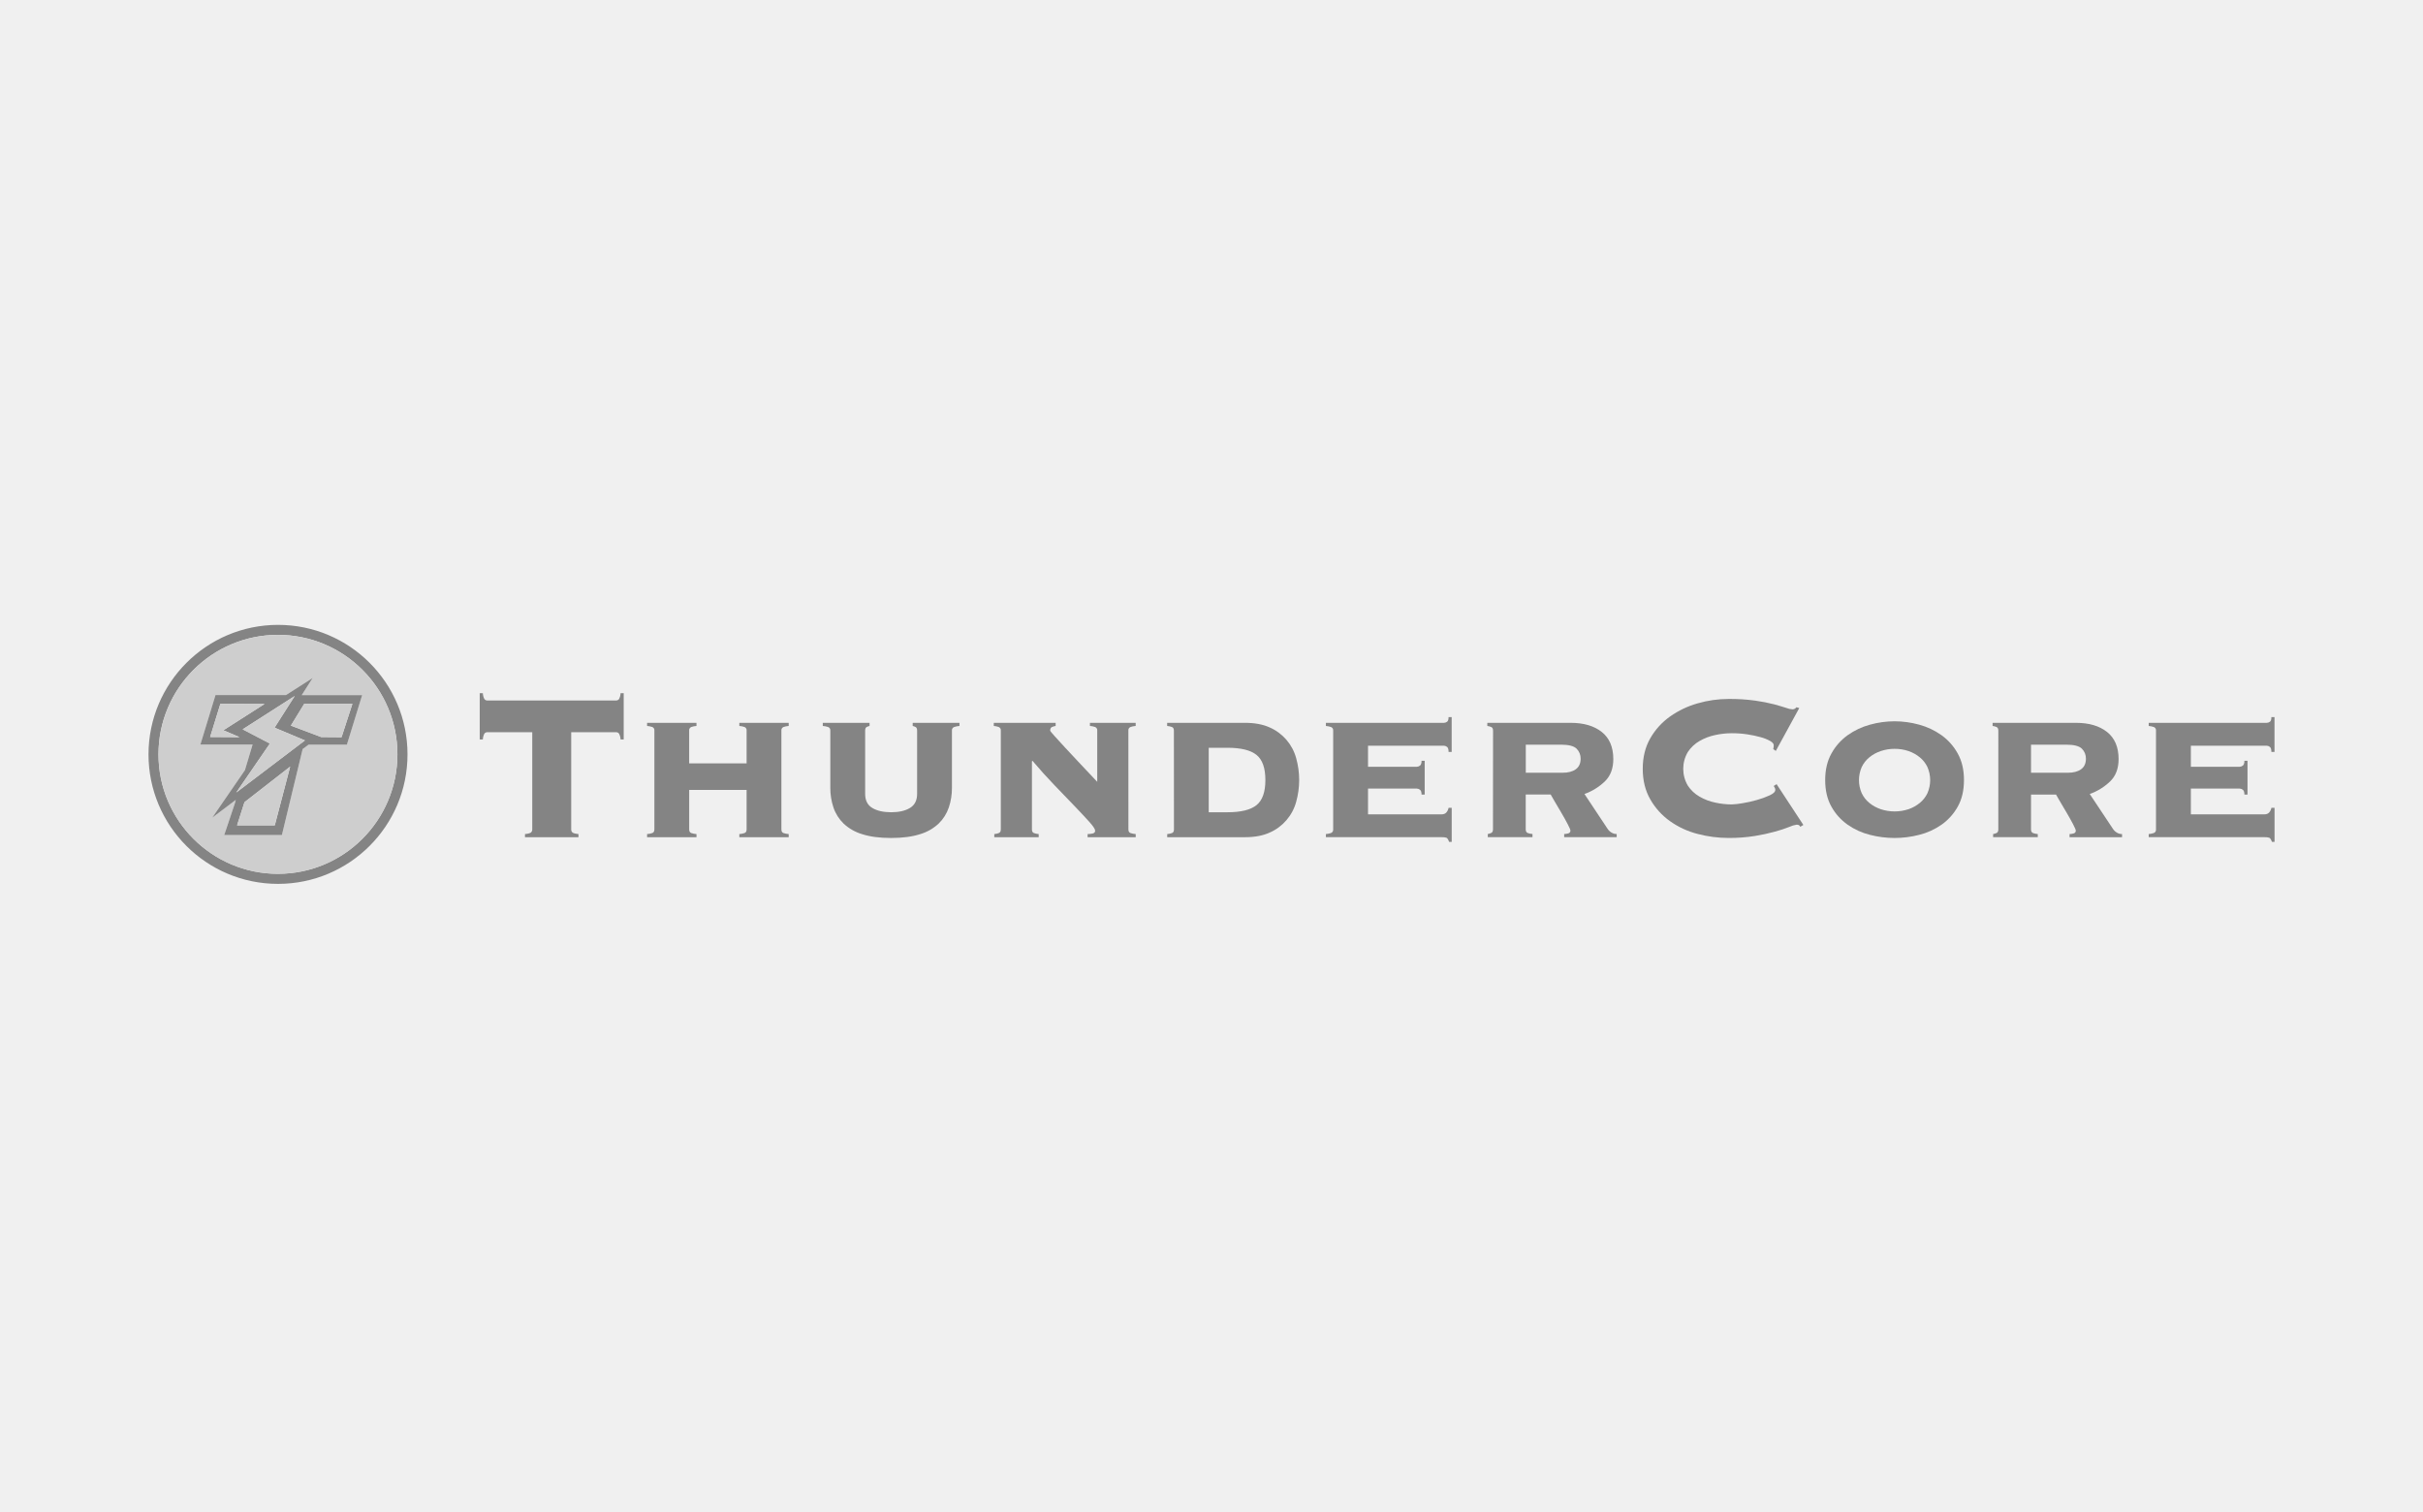
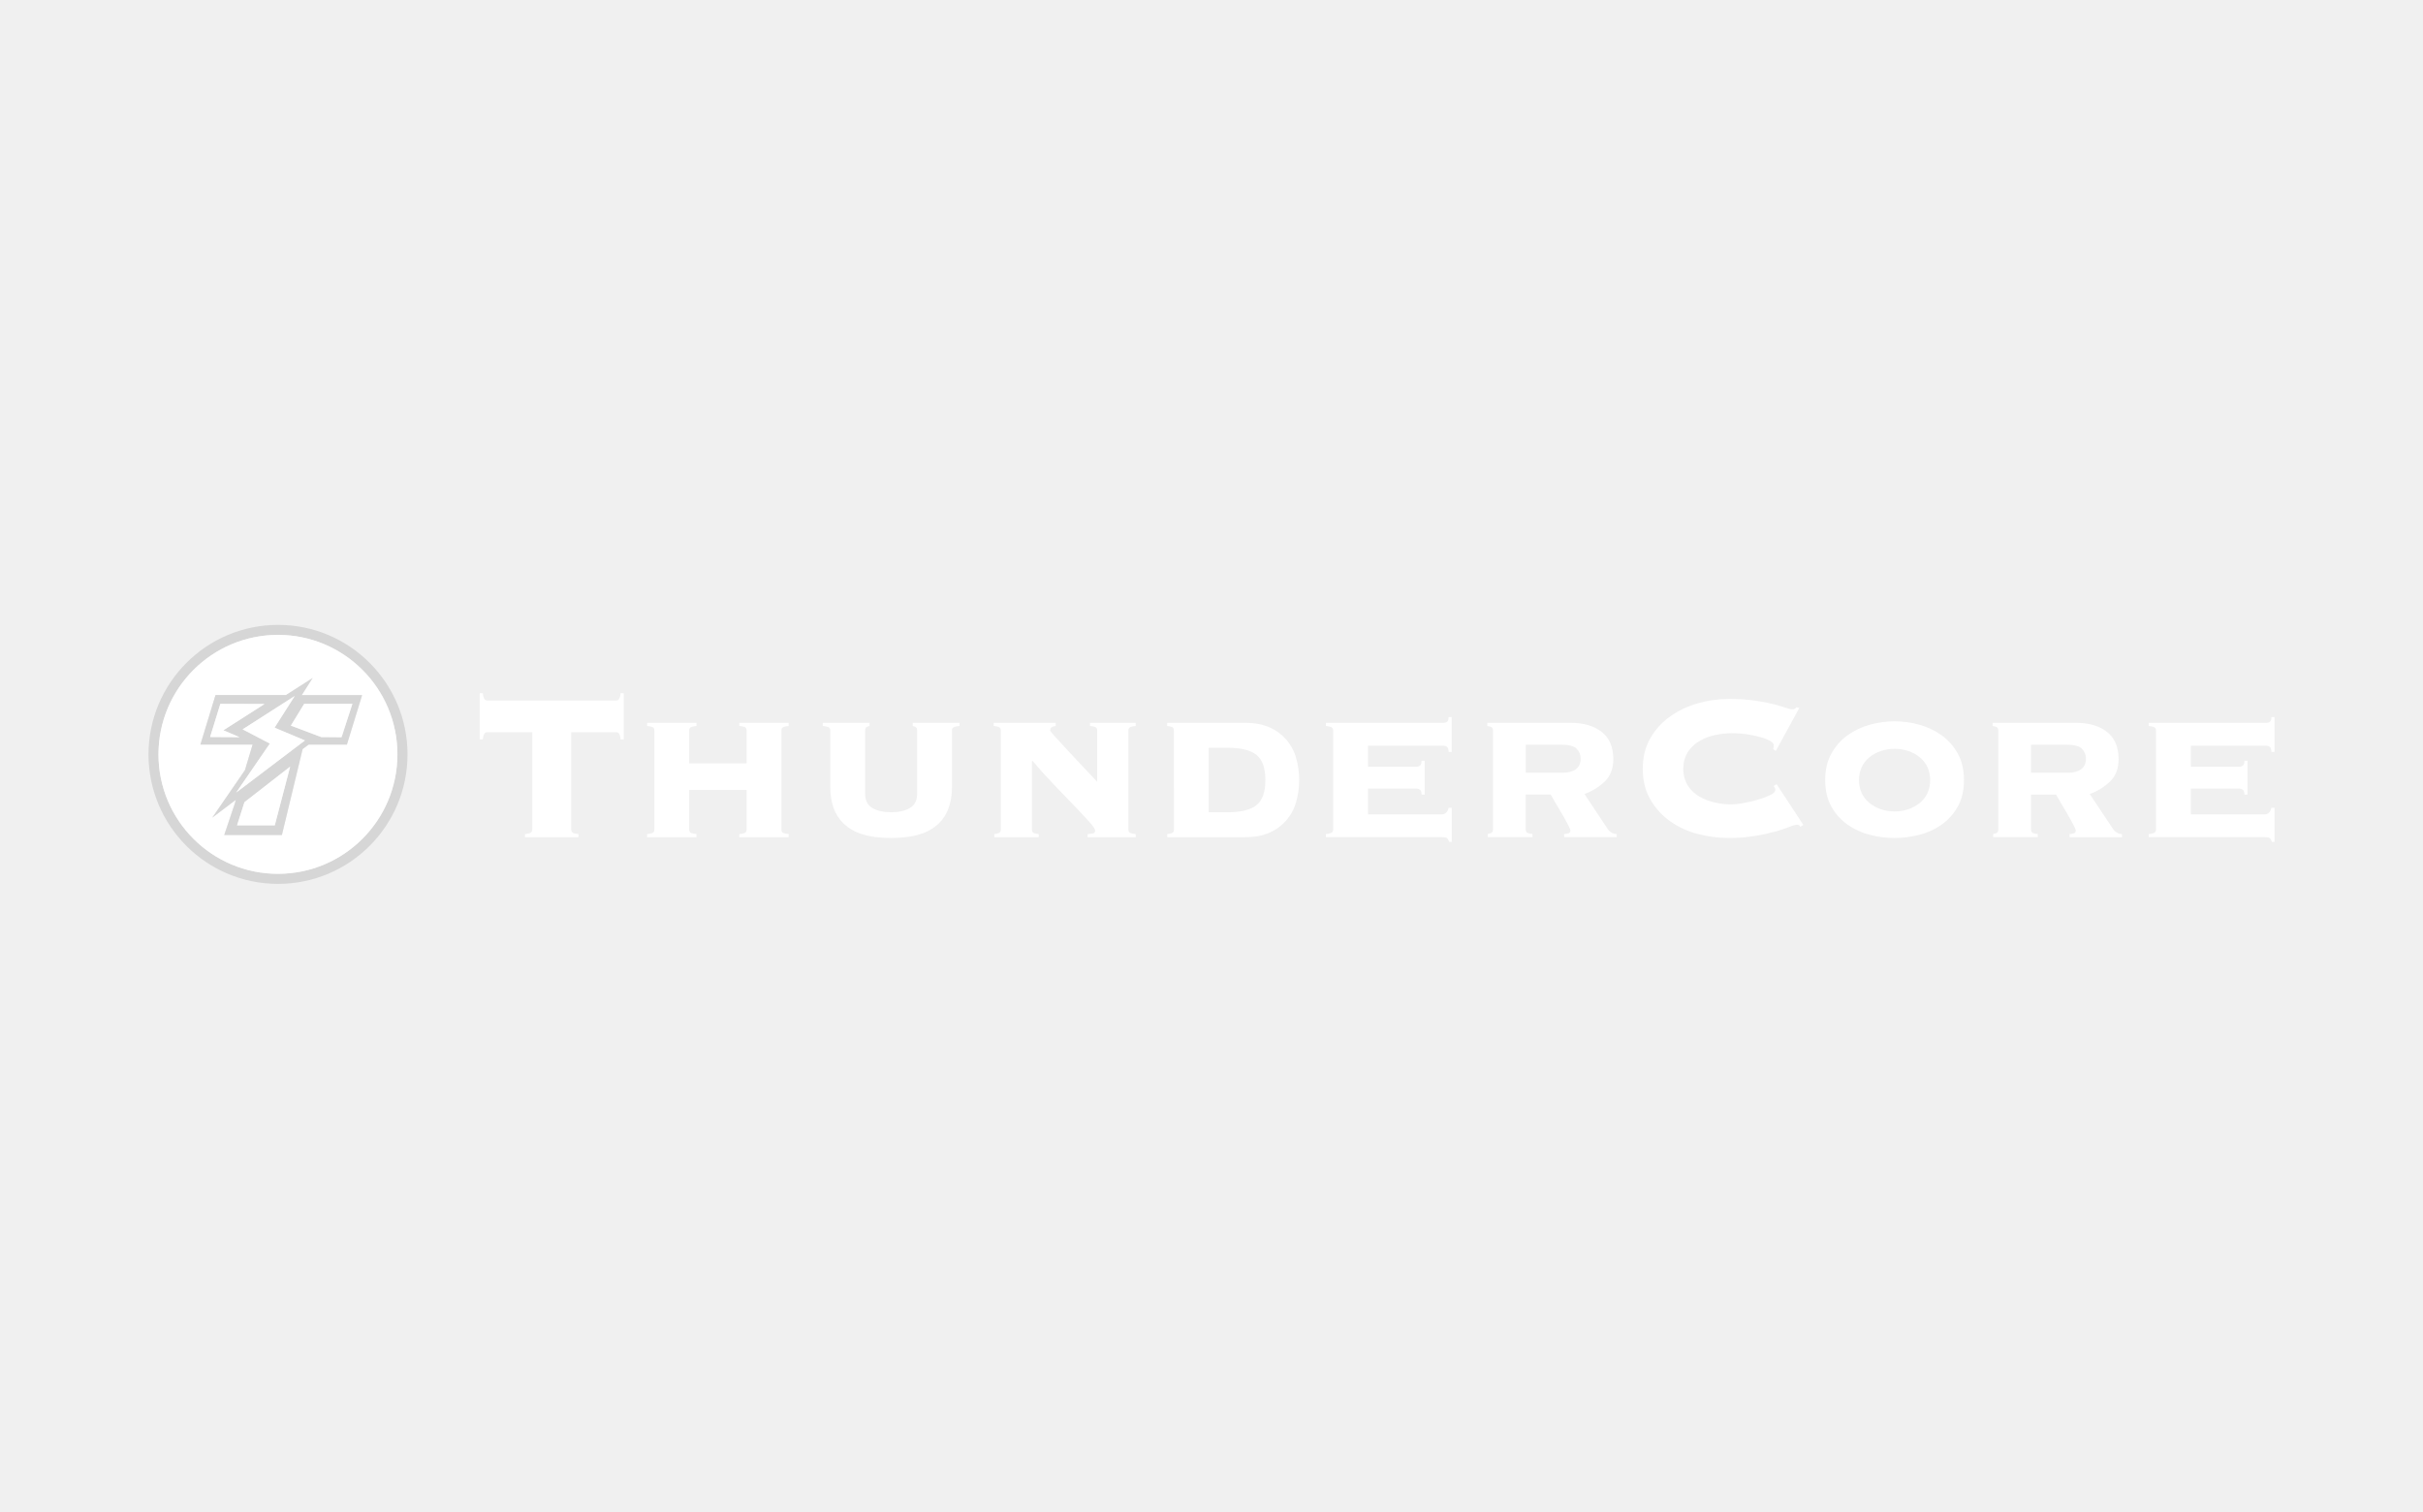
<svg xmlns="http://www.w3.org/2000/svg" id="Layer_1" data-name="Layer 1" viewBox="0 0 1860 1160">
  <defs>
-     <style>.cls-1{fill:#848484;}.cls-2{fill:#cecece;}.cls-3{fill:none;}</style>
+     <style>.cls-1{fill:#fff;}.cls-2{fill:#d6d6d6;}.cls-3{fill:none;}</style>
  </defs>
  <path class="cls-1" d="M403,640.25c2.52-.26,4.08-.7,4.68-1.29a3.12,3.12,0,0,0,.9-2.3V562.05H374.24a2.79,2.79,0,0,0-2.4,1.09,10.63,10.63,0,0,0-1.19,4.49h-2.4V532.12h2.4a10.58,10.58,0,0,0,1.19,4.49,2.77,2.77,0,0,0,2.4,1.1h98.55a2.79,2.79,0,0,0,2.4-1.1,10.58,10.58,0,0,0,1.19-4.49h2.4v35.51h-2.4a10.63,10.63,0,0,0-1.19-4.49,2.81,2.81,0,0,0-2.4-1.09H438.48v74.61a3.15,3.15,0,0,0,.89,2.3c.6.59,2.17,1,4.69,1.29v2.4H403Z" />
  <path class="cls-1" d="M529.05,636.66c0,1.47.53,2.4,1.6,2.8a15.27,15.27,0,0,0,4,.79v2.4H496.73v-2.4a15.27,15.27,0,0,0,4-.79c1.07-.4,1.6-1.33,1.6-2.8V560.85a2.63,2.63,0,0,0-1.6-2.79,14.84,14.84,0,0,0-4-.8v-2.4h37.91v2.4a14.84,14.84,0,0,0-4,.8,2.63,2.63,0,0,0-1.6,2.79V586h44.09V560.85a2.63,2.63,0,0,0-1.59-2.79,15,15,0,0,0-4-.8v-2.4h37.9v2.4a14.84,14.84,0,0,0-4,.8,2.63,2.63,0,0,0-1.6,2.79v75.81c0,1.47.53,2.4,1.6,2.8a15.27,15.27,0,0,0,4,.79v2.4h-37.9v-2.4a15.45,15.45,0,0,0,4-.79c1.06-.4,1.59-1.33,1.59-2.8V606.34H529.05Z" />
  <path class="cls-1" d="M637.38,560.85a2.61,2.61,0,0,0-1.69-2.79,16.37,16.37,0,0,0-4.09-.8v-2.4h35.91v2.4a8.53,8.53,0,0,0-2.19.8q-1.2.6-1.2,2.79v48.48q0,7.59,5.49,10.87t14.46,3.3c6,0,10.8-1.1,14.46-3.3s5.49-5.81,5.49-10.87V560.85q0-2.19-1.2-2.79a8.67,8.67,0,0,0-2.19-.8v-2.4h35.91v2.4a16.28,16.28,0,0,0-4.09.8,2.62,2.62,0,0,0-1.7,2.79v43.89a46.55,46.55,0,0,1-2.39,15.06,31,31,0,0,1-7.78,12.37,35.63,35.63,0,0,1-14.36,8.18q-9,2.89-22.15,2.9t-22.15-2.9a35.63,35.63,0,0,1-14.36-8.18,30.89,30.89,0,0,1-7.78-12.37,46.55,46.55,0,0,1-2.4-15.06Z" />
  <path class="cls-1" d="M866.22,636.66c0,1.47.53,2.4,1.6,2.8a15.27,15.27,0,0,0,4,.79v2.4H834.9v-2.4a19.75,19.75,0,0,0,3.69-.4c1.39-.26,2.09-1,2.09-2.19s-1.46-3.42-4.39-6.68-6.68-7.28-11.27-12.07-9.74-10.14-15.46-16.06-11.37-12.21-17-18.86l-.4.4v52.27c0,1.47.5,2.4,1.5,2.8a13.44,13.44,0,0,0,3.69.79v2.4H763.27v-2.4a13,13,0,0,0,3.49-.79c1-.4,1.5-1.33,1.5-2.8V560.85a2.63,2.63,0,0,0-1.6-2.79,14.34,14.34,0,0,0-3.79-.8v-2.4h47.49v2.4a10.93,10.93,0,0,0-2.8.8c-.93.4-1.39,1.33-1.39,2.79,0,.27,1.09,1.63,3.29,4.09s5,5.55,8.48,9.28,7.31,7.85,11.57,12.37l12.77,13.56v-39.3a2.63,2.63,0,0,0-1.6-2.79,14.84,14.84,0,0,0-4-.8v-2.4h35.12v2.4a14.84,14.84,0,0,0-4,.8,2.63,2.63,0,0,0-1.6,2.79Z" />
  <path class="cls-1" d="M901.13,560.85c0-1.46-.5-2.39-1.49-2.79a13.14,13.14,0,0,0-3.69-.8v-2.4H955.8q11.16,0,19,3.6A36,36,0,0,1,995,582a62.18,62.18,0,0,1,0,33.51,36.08,36.08,0,0,1-20.25,23.55q-7.79,3.59-19,3.59H896v-2.4a13.52,13.52,0,0,0,3.69-.79c1-.4,1.49-1.33,1.49-2.8Zm41.1,62.65q15.56,0,22.35-5.49t6.78-19.25q0-13.77-6.78-19.26T942.23,574H927.87V623.5Z" />
  <path class="cls-1" d="M1106.82,625.09q4,0,5.19-5h2.39v26.14h-2c-.67-1.86-1.37-2.93-2.09-3.19a11,11,0,0,0-3.5-.4h-89v-2.4a16.3,16.3,0,0,0,3.89-.79,2.63,2.63,0,0,0,1.7-2.8V560.85a2.62,2.62,0,0,0-1.7-2.79,15.81,15.81,0,0,0-3.89-.8v-2.4h90.58a4.26,4.26,0,0,0,2.39-.79c.8-.53,1.2-1.73,1.2-3.59h2.39v26.73H1112c0-2-.4-3.29-1.2-3.89a3.94,3.94,0,0,0-2.39-.9h-58.26v16.16h37.51a3.94,3.94,0,0,0,2.39-.9q1.2-.88,1.2-3.69h2.4v25.94h-2.4q0-2.79-1.2-3.69a3.94,3.94,0,0,0-2.39-.9h-37.51v19.75Z" />
  <path class="cls-1" d="M1146.13,560.85c0-1.46-.47-2.39-1.4-2.79a10.9,10.9,0,0,0-3-.8v-2.4h64q15,0,23.84,7t8.88,20.75q0,10.77-6.29,17a43.7,43.7,0,0,1-15.86,9.88l17.76,26.74a9,9,0,0,0,2.89,2.79,7.58,7.58,0,0,0,4.09,1.19v2.4h-40.3v-2.4a11.09,11.09,0,0,0,3.09-.49,2.07,2.07,0,0,0,1.7-2.1q0-1-2.1-5t-4.78-8.58l-5.19-8.78q-2.51-4.18-3.09-5.38h-19.16v26.73c0,1.47.5,2.4,1.5,2.8a13.44,13.44,0,0,0,3.69.79v2.4h-34.31v-2.4a11.76,11.76,0,0,0,2.59-.79c.93-.4,1.4-1.33,1.4-2.8Zm53.46,32.32q6.39,0,10.08-2.69t3.69-8.08a10.46,10.46,0,0,0-3.09-7.69c-2.07-2.05-6.09-3.09-12.07-3.09h-26.94v21.55Z" />
  <path class="cls-1" d="M1361.2,575a8,8,0,0,0,.29-1.3,11.77,11.77,0,0,0,.1-1.7c0-1.06-.89-2.12-2.69-3.19a31.51,31.51,0,0,0-7.18-2.89,82.8,82.8,0,0,0-10.28-2.2,79.17,79.17,0,0,0-12.17-.89,60.67,60.67,0,0,0-12.57,1.39,40.6,40.6,0,0,0-12.07,4.59,26.67,26.67,0,0,0-9,8.48,25.41,25.41,0,0,0,0,25.74,26.54,26.54,0,0,0,9,8.47,40.33,40.33,0,0,0,12.07,4.59,60,60,0,0,0,12.57,1.4,57.61,57.61,0,0,0,8.18-.9,98,98,0,0,0,11.18-2.49,67.06,67.06,0,0,0,9.87-3.59q4.29-2,4.29-4.19a2.81,2.81,0,0,0-.4-1.6,13.2,13.2,0,0,1-.8-1.39l2.2-1.4,20.55,31.32-2.4,1.4a2.21,2.21,0,0,0-1.09-1.3,4.34,4.34,0,0,0-1.7-.3,19.74,19.74,0,0,0-5.59,1.7,108.83,108.83,0,0,1-10.87,3.59,145.62,145.62,0,0,1-15.66,3.39,123,123,0,0,1-20.15,1.5,92.66,92.66,0,0,1-23.74-3.1,64,64,0,0,1-21.15-9.77,52.17,52.17,0,0,1-15.16-16.76q-5.79-10.07-5.79-23.44t5.79-23.44A52.27,52.27,0,0,1,1282,550a68.9,68.9,0,0,1,21.15-10.08,85.35,85.35,0,0,1,23.74-3.39,141.21,141.21,0,0,1,20.65,1.3,136.29,136.29,0,0,1,14.66,2.89c3.86,1.07,6.85,2,9,2.69a16.18,16.18,0,0,0,4.79,1.1,3.59,3.59,0,0,0,3-1.6l2.2.6-18,32.92Z" />
  <path class="cls-1" d="M1454.36,553.67a71.06,71.06,0,0,1,18.85,2.59,53.75,53.75,0,0,1,17.16,8.08,42.44,42.44,0,0,1,12.47,14.07q4.8,8.58,4.79,20.35,0,12-4.79,20.45a41.72,41.72,0,0,1-12.47,13.86,51.5,51.5,0,0,1-17.16,7.78,75.23,75.23,0,0,1-37.7,0,51.5,51.5,0,0,1-17.16-7.78,41.72,41.72,0,0,1-12.47-13.86q-4.79-8.49-4.79-20.45,0-11.78,4.79-20.35a42.44,42.44,0,0,1,12.47-14.07,53.75,53.75,0,0,1,17.16-8.08A71.06,71.06,0,0,1,1454.36,553.67Zm0,21.15a32.61,32.61,0,0,0-10.57,1.7,27.75,27.75,0,0,0-8.78,4.81,21.56,21.56,0,0,0-5.89,7.51,25,25,0,0,0,0,20,21.56,21.56,0,0,0,5.89,7.51,27.77,27.77,0,0,0,8.78,4.82,34,34,0,0,0,21.24,0,28,28,0,0,0,8.68-4.82,21.56,21.56,0,0,0,5.89-7.51,25,25,0,0,0,0-20,21.56,21.56,0,0,0-5.89-7.51,28,28,0,0,0-8.68-4.81A32.35,32.35,0,0,0,1454.36,574.82Z" />
  <path class="cls-1" d="M1534,560.85c0-1.46-.46-2.39-1.39-2.79a10.9,10.9,0,0,0-3-.8v-2.4h64q15,0,23.84,7t8.88,20.75q0,10.77-6.29,17a43.78,43.78,0,0,1-15.86,9.88L1622,636.27a8.9,8.9,0,0,0,2.89,2.79,7.58,7.58,0,0,0,4.09,1.19v2.4h-40.3v-2.4a11.09,11.09,0,0,0,3.09-.49,2.07,2.07,0,0,0,1.7-2.1q0-1-2.1-5t-4.79-8.58q-2.68-4.58-5.18-8.78t-3.1-5.38H1559.1v26.73c0,1.47.5,2.4,1.5,2.8a13.52,13.52,0,0,0,3.69.79v2.4H1530v-2.4a11.67,11.67,0,0,0,2.6-.79c.93-.4,1.39-1.33,1.39-2.8Zm53.47,32.32c4.26,0,7.61-.9,10.08-2.69s3.69-4.49,3.69-8.08a10.46,10.46,0,0,0-3.09-7.69c-2.07-2.05-6.09-3.09-12.08-3.09H1559.1v21.55Z" />
  <path class="cls-1" d="M1738.46,625.09q4,0,5.18-5h2.4v26.14h-2c-.67-1.86-1.37-2.93-2.1-3.19a10.92,10.92,0,0,0-3.49-.4h-89v-2.4a16.41,16.41,0,0,0,3.89-.79,2.62,2.62,0,0,0,1.69-2.8V560.85a2.61,2.61,0,0,0-1.69-2.79,15.91,15.91,0,0,0-3.89-.8v-2.4h90.58a4.31,4.31,0,0,0,2.39-.79c.8-.53,1.19-1.73,1.19-3.59h2.4v26.73h-2.4c0-2-.39-3.29-1.19-3.89a4,4,0,0,0-2.39-.9H1681.8v16.16h37.51a4,4,0,0,0,2.39-.9q1.2-.88,1.2-3.69h2.39v25.94h-2.39q0-2.79-1.2-3.69a4,4,0,0,0-2.39-.9H1681.8v19.75Z" />
-   <path class="cls-1" d="M213.37,479.66A99.41,99.41,0,1,1,114,579.05,99.51,99.51,0,0,1,213.37,479.66Zm91.72,99.39a91.72,91.72,0,1,0-91.72,91.71A91.81,91.81,0,0,0,305.09,579.05Z" />
-   <path class="cls-2" d="M213.37,487.36a91.7,91.7,0,1,1-91.71,91.69A91.81,91.81,0,0,1,213.37,487.36Zm52.9,84.2,11.7-38h-46.3L240,520.43l-20.55,13.15H165.42l-11.6,38h40.06L188,591.23,162.9,627.68,181,613.94l-.63,2.39L172.12,641h44.27L232.32,575l4.55-3.45Z" />
-   <path class="cls-1" d="M278,533.58l-11.7,38h-29.4L232.32,575,216.39,641H172.12l8.26-24.62.63-2.39L162.9,627.68,188,591.23l5.9-19.67H153.82l11.6-38h54.07L240,520.43l-8.37,13.15Zm-15.8,32.31,8.32-25.58h-37L223.28,557l23.29,8.78Zm-80.84,42.46,52.73-40-23.3-9.78,1.44-2.32,13.89-21.79.11-.2-39.94,25.57,20.9,10.92Zm29.58,25.2,11.81-45.08-35.07,27.32L182,633.55Zm-39.48-73,31.63-20.19-33.92-.09-7.85,25.44,22.59.14Z" />
-   <polygon class="cls-2" points="270.49 540.31 262.17 565.89 246.57 565.77 223.28 556.99 233.49 540.31 270.49 540.31" />
-   <polygon class="cls-2" points="234.06 568.39 181.33 608.36 207.16 570.79 186.26 559.87 226.2 534.3 226.09 534.5 212.2 556.29 210.76 558.61 234.06 568.39" />
-   <polygon class="cls-2" points="222.72 588.48 210.91 633.55 181.96 633.55 187.65 615.79 222.72 588.48" />
-   <polygon class="cls-2" points="203.06 540.4 171.43 560.6 183.88 565.89 161.29 565.75 169.14 540.31 203.06 540.4" />
+   <path class="cls-2" d="M213.37,479.66A99.41,99.41,0,1,1,114,579.05,99.51,99.51,0,0,1,213.37,479.66Zm91.72,99.39a91.72,91.72,0,1,0-91.72,91.71A91.81,91.81,0,0,0,305.09,579.05Z" />
+   <path class="cls-1" d="M213.37,487.36a91.7,91.7,0,1,1-91.71,91.69A91.81,91.81,0,0,1,213.37,487.36Zm52.9,84.2,11.7-38h-46.3L240,520.43l-20.55,13.15H165.42l-11.6,38h40.06L188,591.23,162.9,627.68,181,613.94l-.63,2.39L172.12,641h44.27L232.32,575l4.55-3.45Z" />
+   <path class="cls-2" d="M278,533.58l-11.7,38h-29.4L232.32,575,216.39,641H172.12l8.26-24.62.63-2.39L162.9,627.68,188,591.23l5.9-19.67H153.82l11.6-38h54.07L240,520.43l-8.37,13.15Zm-15.8,32.31,8.32-25.58h-37L223.28,557l23.29,8.78Zm-80.84,42.46,52.73-40-23.3-9.78,1.44-2.32,13.89-21.79.11-.2-39.94,25.57,20.9,10.92Zm29.58,25.2,11.81-45.08-35.07,27.32L182,633.55Zm-39.48-73,31.63-20.19-33.92-.09-7.85,25.44,22.59.14Z" />
+   <polygon class="cls-1" points="270.49 540.31 262.17 565.89 246.57 565.77 223.28 556.99 233.49 540.31 270.49 540.31" />
+   <polygon class="cls-1" points="234.06 568.39 181.33 608.36 207.16 570.79 186.26 559.87 226.2 534.3 226.09 534.5 212.2 556.29 210.76 558.61 234.06 568.39" />
+   <polygon class="cls-1" points="222.72 588.48 210.91 633.55 181.96 633.55 187.65 615.79 222.72 588.48" />
+   <polygon class="cls-1" points="203.06 540.4 171.43 560.6 183.88 565.89 161.29 565.75 169.14 540.31 203.06 540.4" />
  <rect class="cls-3" x="113.96" y="479.67" width="200.67" height="200.67" />
</svg>
